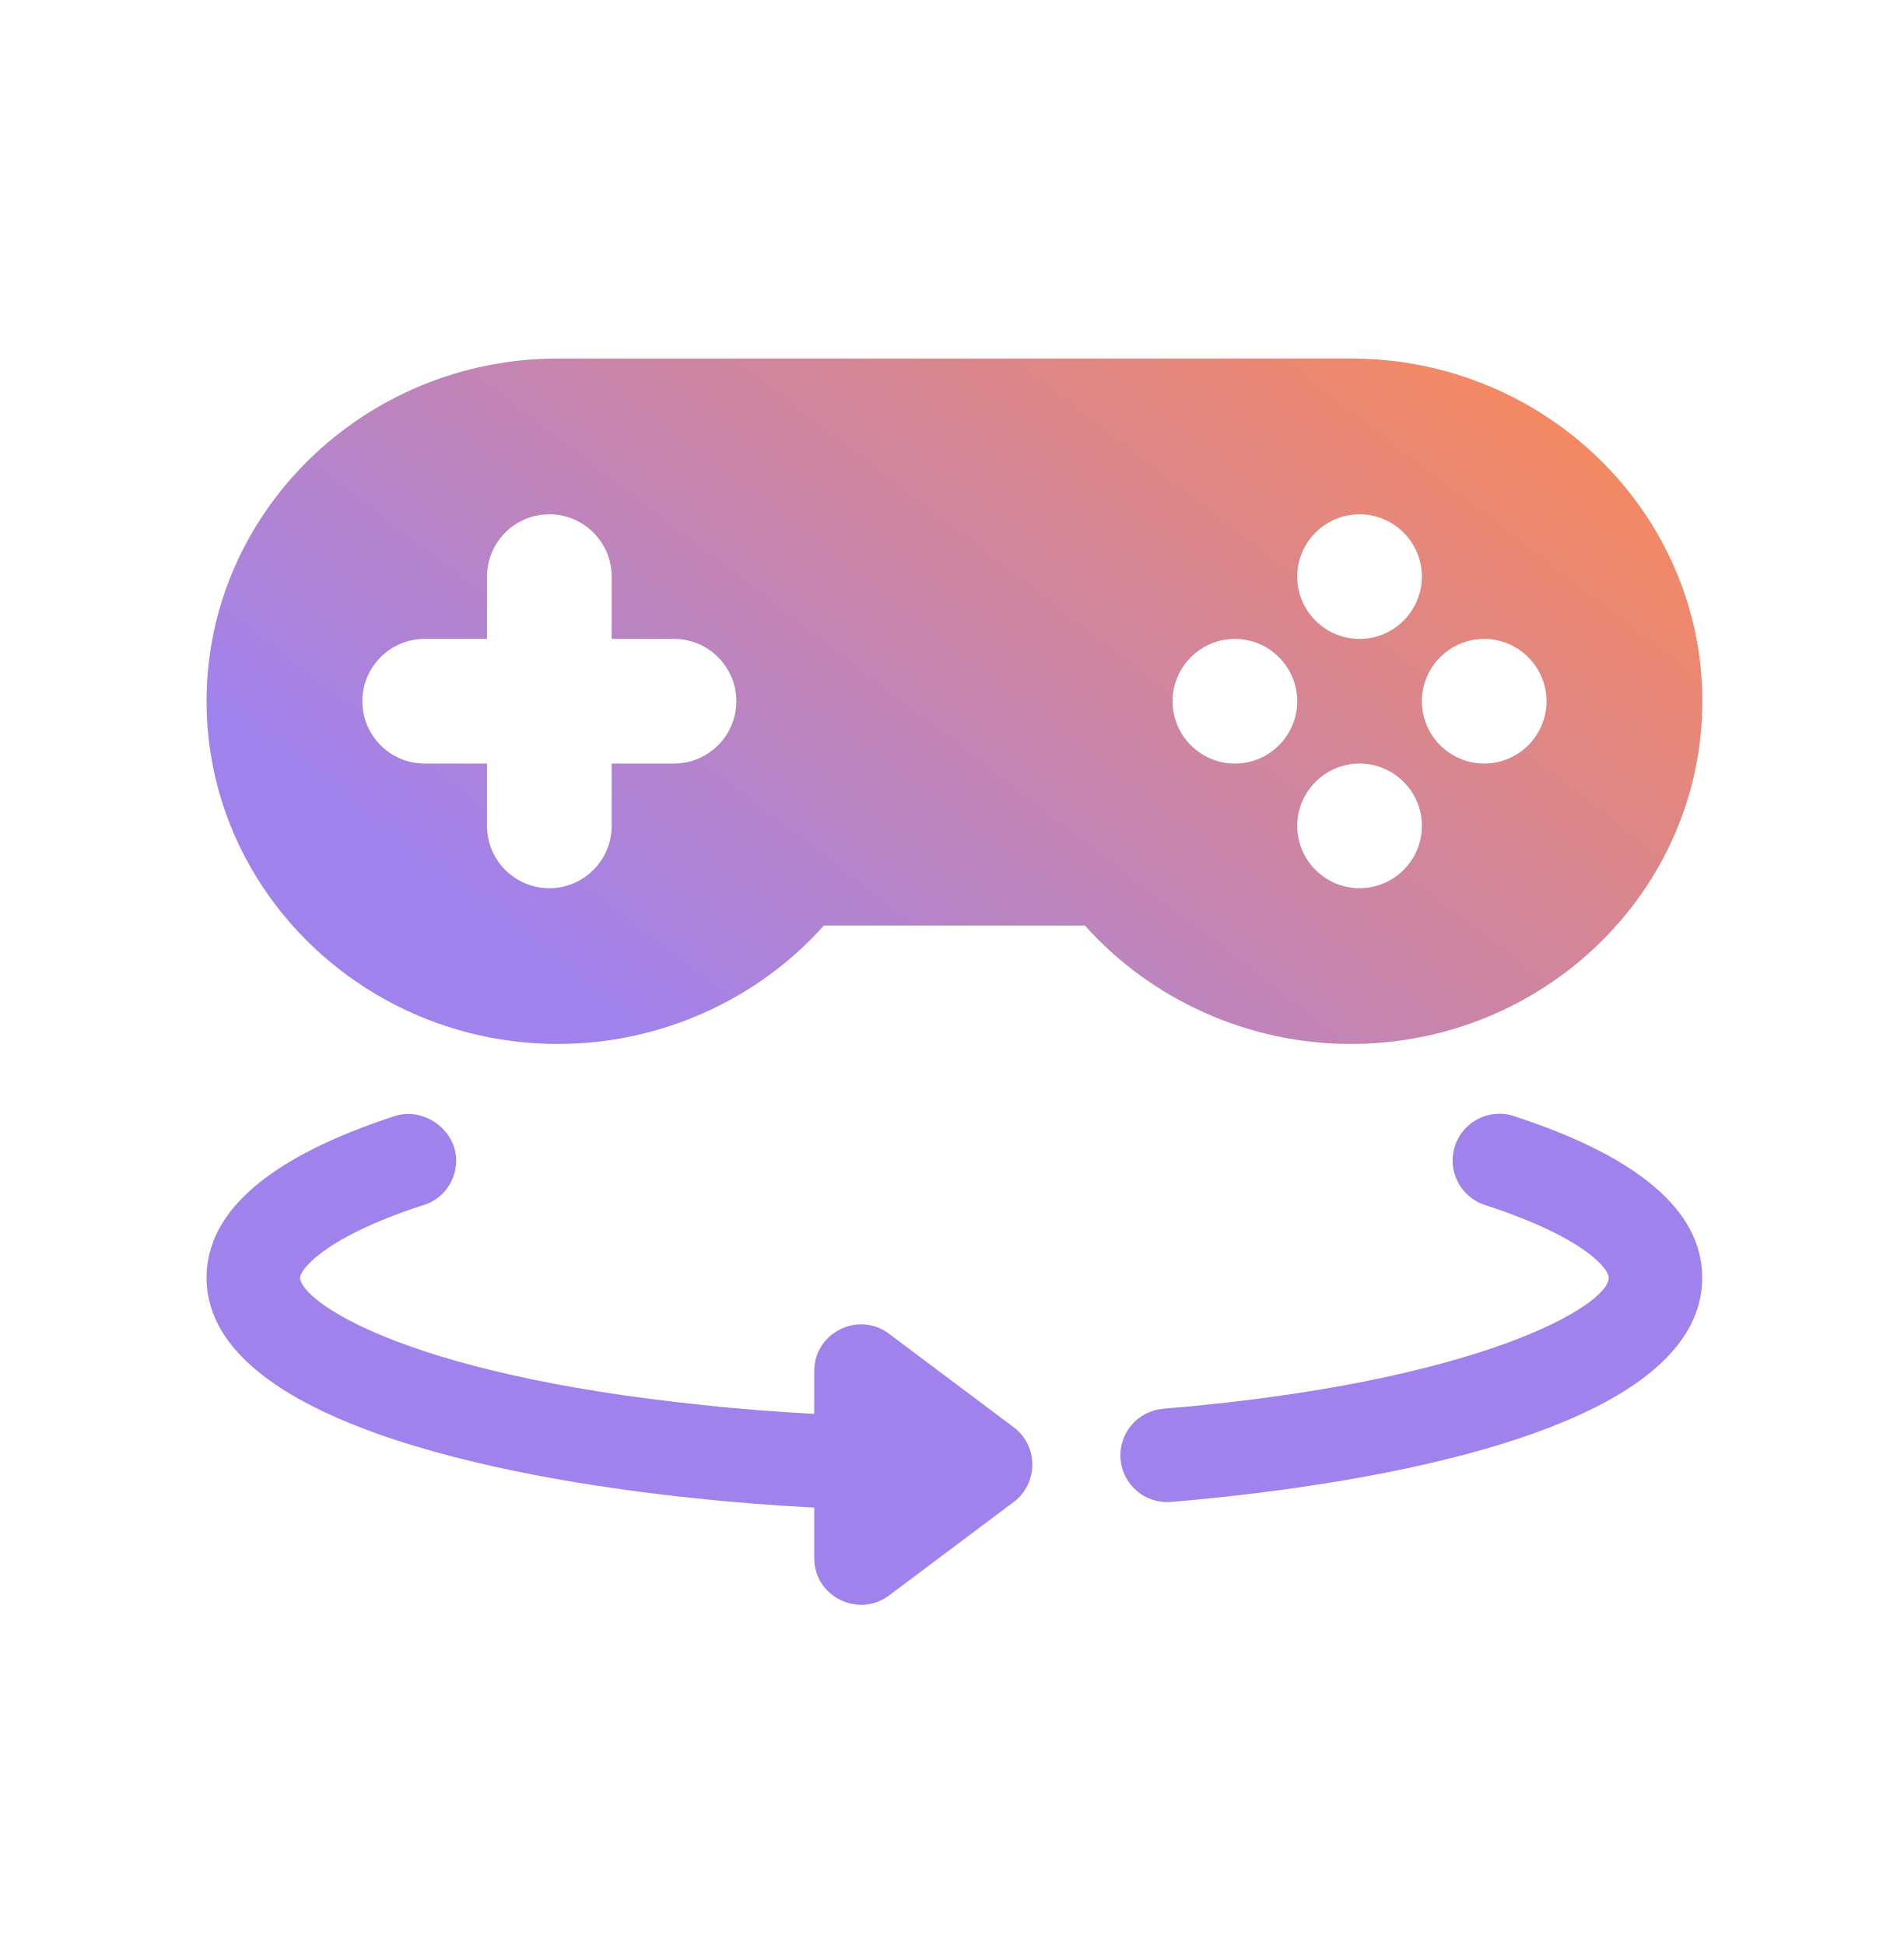
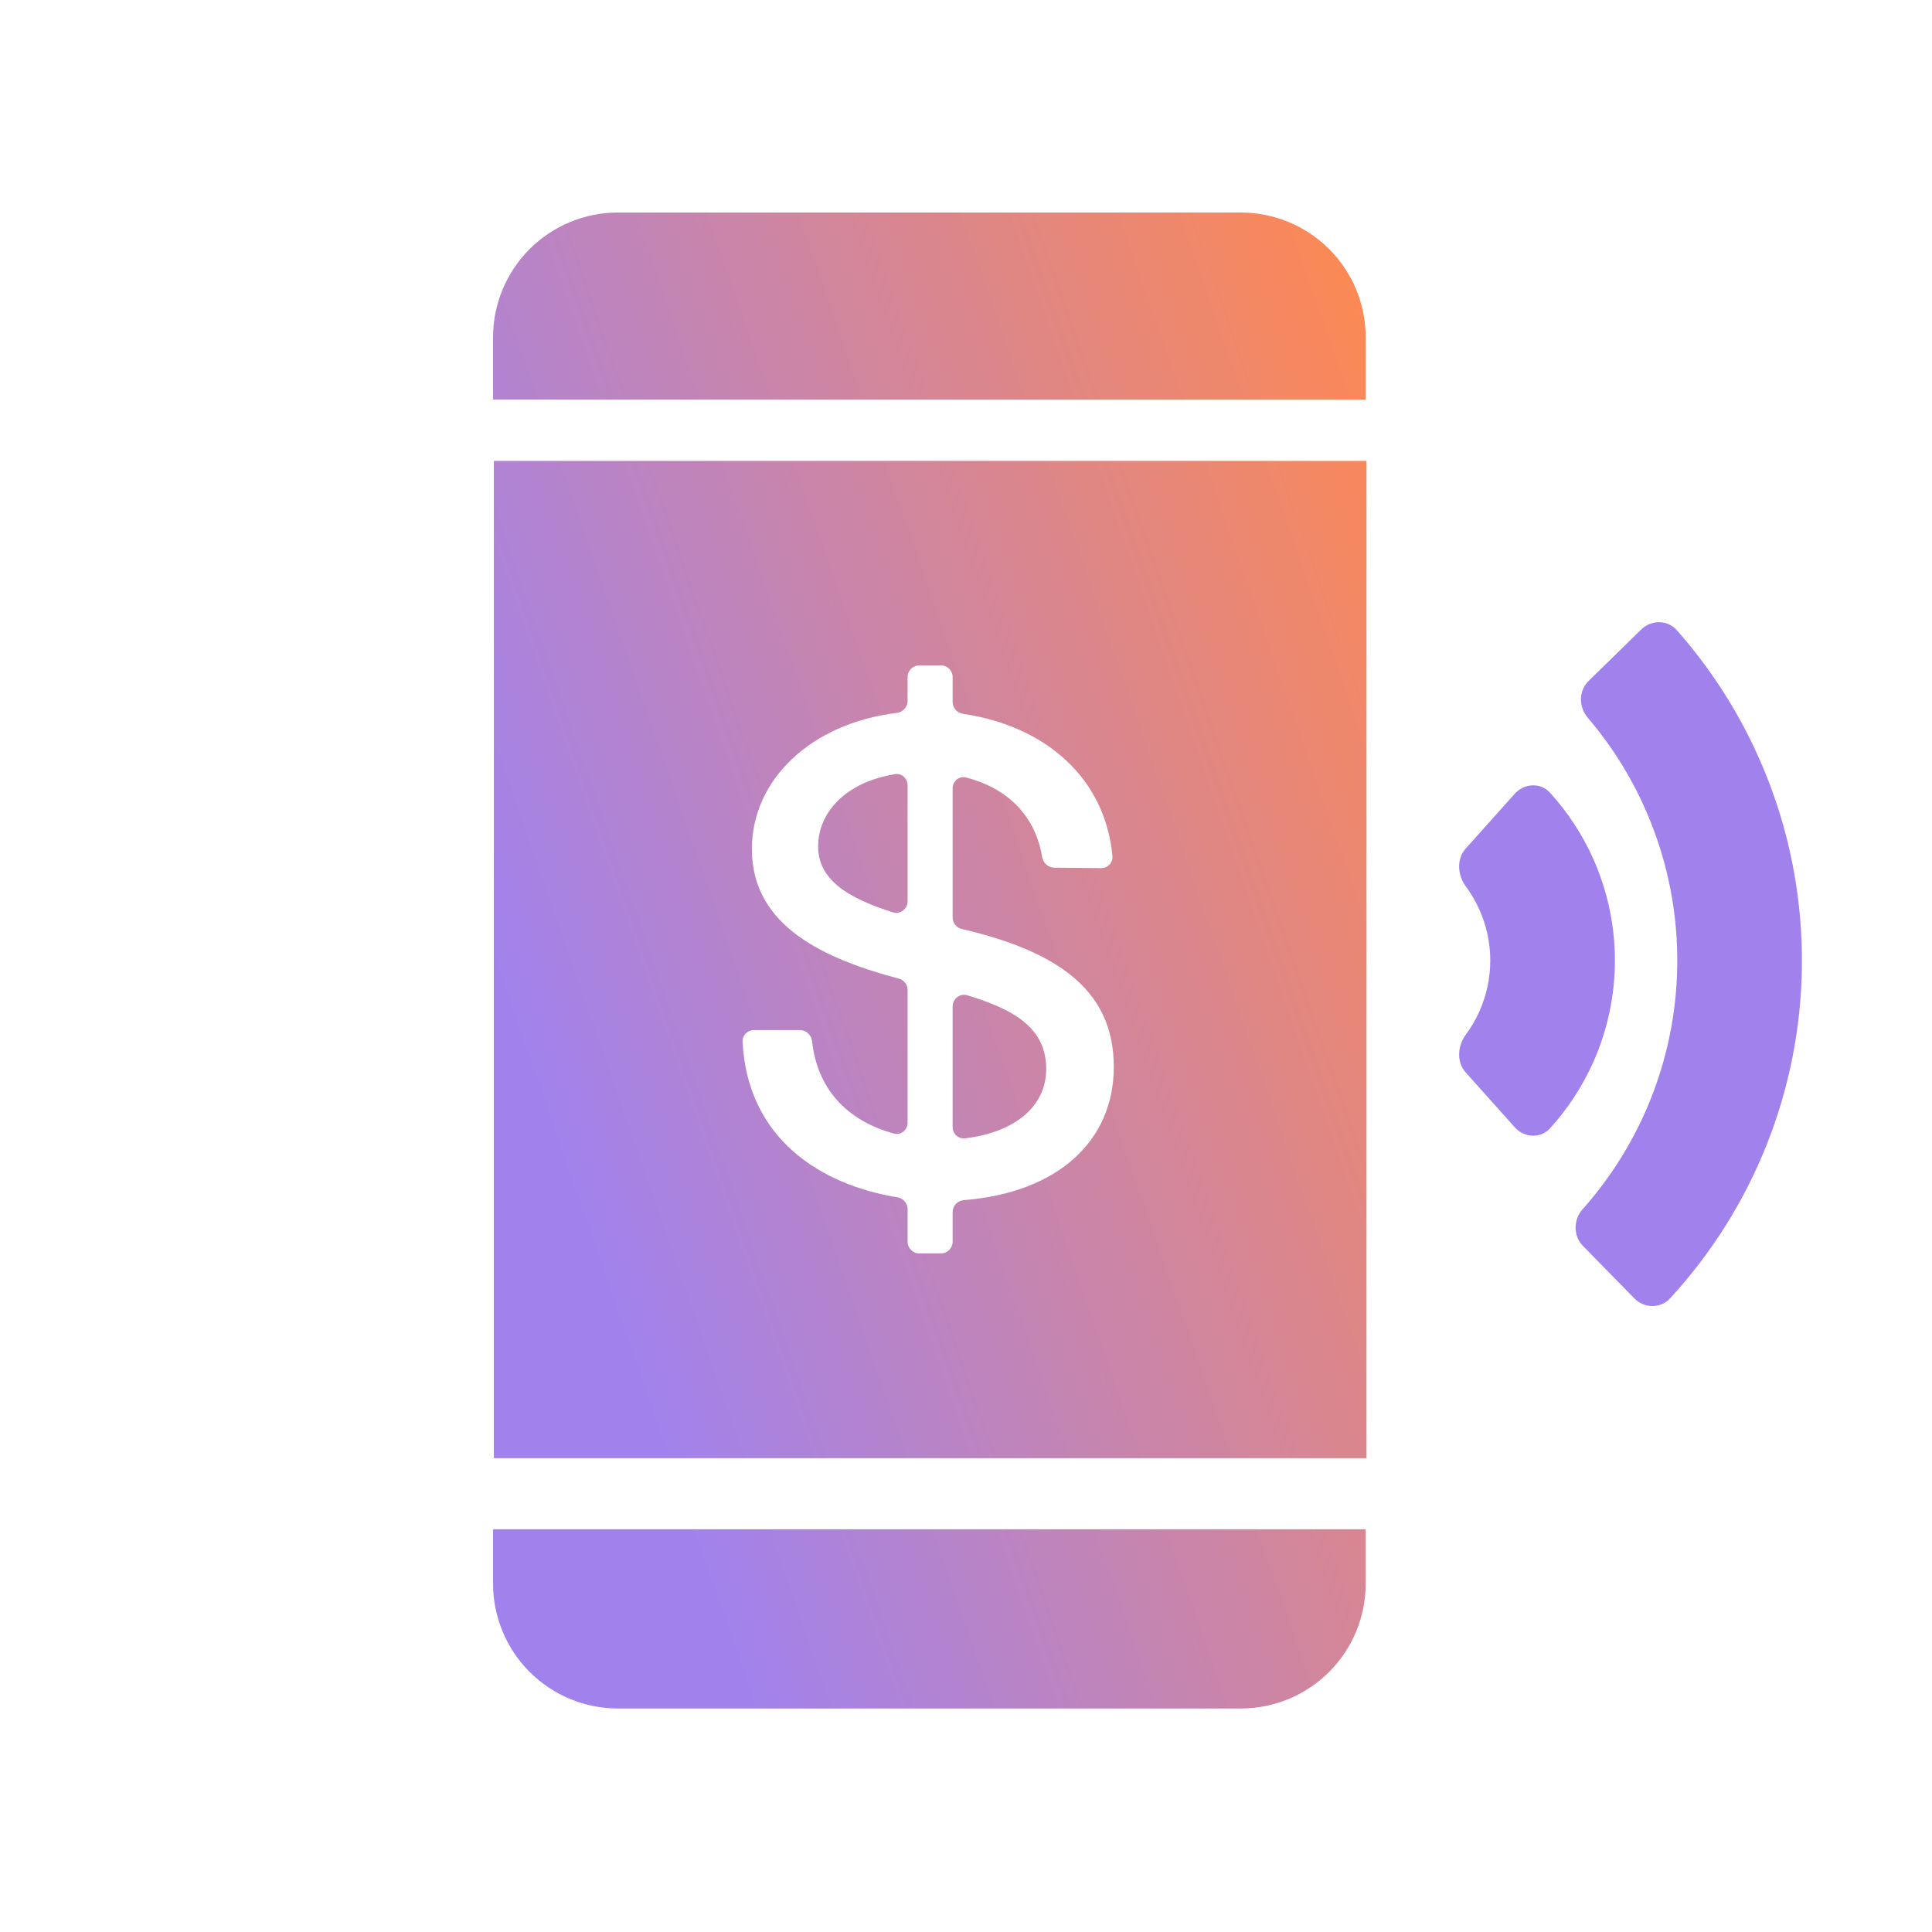
- <svg xmlns="http://www.w3.org/2000/svg" width="46" height="47" viewBox="0 0 46 47" fill="none">
-   <path d="M32.637 8.663H13.485C8.802 8.663 4.991 12.378 4.991 16.945C4.991 21.512 8.802 25.227 13.485 25.227C15.941 25.227 18.301 24.167 19.906 22.366H26.214C27.82 24.167 30.179 25.227 32.635 25.227C37.32 25.227 41.131 21.512 41.131 16.945C41.131 12.378 37.32 8.663 32.637 8.663ZM16.285 18.451H14.779V19.957C14.779 20.788 14.104 21.463 13.273 21.463C12.442 21.463 11.767 20.788 11.767 19.957V18.451H10.261C9.43 18.451 8.755 17.776 8.755 16.945C8.755 16.114 9.43 15.439 10.261 15.439H11.767V13.934C11.767 13.102 12.442 12.428 13.273 12.428C14.104 12.428 14.779 13.102 14.779 13.934V15.439H16.285C17.116 15.439 17.791 16.114 17.791 16.945C17.791 17.776 17.116 18.451 16.285 18.451ZM32.849 12.428C33.679 12.428 34.355 13.104 34.355 13.934C34.355 14.763 33.679 15.439 32.849 15.439C32.019 15.439 31.343 14.763 31.343 13.934C31.343 13.104 32.019 12.428 32.849 12.428ZM29.837 18.451C29.008 18.451 28.331 17.775 28.331 16.945C28.331 16.116 29.008 15.439 29.837 15.439C30.667 15.439 31.343 16.116 31.343 16.945C31.343 17.775 30.667 18.451 29.837 18.451ZM32.849 21.463C32.019 21.463 31.343 20.787 31.343 19.957C31.343 19.127 32.019 18.451 32.849 18.451C33.679 18.451 34.355 19.127 34.355 19.957C34.355 20.787 33.679 21.463 32.849 21.463ZM35.861 18.451C35.031 18.451 34.355 17.775 34.355 16.945C34.355 16.116 35.031 15.439 35.861 15.439C36.69 15.439 37.367 16.116 37.367 16.945C37.367 17.775 36.69 18.451 35.861 18.451Z" fill="url(#paint0_linear_1640_779)" />
-   <path d="M21.48 32.229C20.739 31.674 19.673 32.202 19.673 33.133V34.166C18.748 34.115 17.845 34.047 16.988 33.952C9.647 33.196 7.25 31.407 7.25 30.874C7.25 30.712 7.745 29.945 10.153 29.144C10.653 29.028 11.022 28.579 11.022 28.043C11.022 27.301 10.24 26.741 9.534 26.97C6.519 27.956 4.991 29.269 4.991 30.874C4.991 34.588 13.219 35.834 16.748 36.199C17.682 36.301 18.662 36.377 19.673 36.431V37.651C19.673 38.584 20.742 39.107 21.48 38.554L24.492 36.295C25.091 35.845 25.094 34.94 24.492 34.488L21.48 32.229Z" fill="#A182ED" />
-   <path d="M36.578 26.97C35.983 26.775 35.347 27.101 35.153 27.694C34.96 28.287 35.284 28.924 35.877 29.118C38.32 29.913 38.87 30.672 38.87 30.876C38.87 31.543 35.772 33.403 28.106 34.042C27.484 34.095 27.023 34.64 27.074 35.262C27.124 35.857 27.633 36.339 28.294 36.294C32.152 35.968 41.128 34.795 41.128 30.874C41.128 29.267 39.597 27.953 36.578 26.97Z" fill="#A182ED" />
+ <svg xmlns="http://www.w3.org/2000/svg" width="48" height="48" viewBox="0 0 48 48" fill="none">
+   <path d="M38.509 19.694C38.273 19.435 37.868 19.459 37.634 19.72L36.416 21.081C36.182 21.343 36.211 21.742 36.419 22.024C36.551 22.203 36.664 22.395 36.755 22.599C36.933 22.997 37.025 23.428 37.025 23.864C37.025 24.3 36.933 24.731 36.755 25.128C36.664 25.332 36.551 25.525 36.419 25.704C36.211 25.986 36.182 26.385 36.416 26.646L37.634 28.007C37.868 28.269 38.273 28.293 38.509 28.034C38.951 27.548 39.313 26.994 39.583 26.392C39.938 25.597 40.122 24.735 40.122 23.864C40.122 22.992 39.938 22.131 39.583 21.335C39.313 20.733 38.951 20.18 38.509 19.694Z" fill="#A182ED" />
+   <path d="M41 20.396C40.624 19.461 40.099 18.594 39.446 17.83C39.218 17.563 39.22 17.162 39.471 16.916L40.776 15.639C41.026 15.393 41.43 15.396 41.662 15.659C43.688 17.951 44.799 20.918 44.768 23.991C44.737 27.064 43.565 30.007 41.493 32.257C41.255 32.515 40.852 32.51 40.606 32.259L39.328 30.954C39.082 30.704 39.088 30.303 39.321 30.041C39.989 29.29 40.532 28.434 40.928 27.507C41.406 26.384 41.659 25.179 41.671 23.959C41.684 22.738 41.456 21.528 41 20.396Z" fill="#A182ED" />
+   <path fill-rule="evenodd" clip-rule="evenodd" d="M30.833 5.28H15.347C14.526 5.281 13.739 5.608 13.158 6.188C12.578 6.769 12.251 7.556 12.25 8.377V9.926H33.93V8.377C33.929 7.556 33.603 6.769 33.022 6.188C32.441 5.608 31.654 5.281 30.833 5.28ZM12.25 39.349C12.251 40.171 12.578 40.958 13.158 41.538C13.739 42.119 14.526 42.446 15.347 42.447H30.833C31.654 42.446 32.441 42.119 33.022 41.538C33.603 40.958 33.929 40.171 33.93 39.349V37.994H12.25V39.349ZM33.95 36.228H12.27V11.451H33.95V36.228ZM22.839 31.14C22.679 31.14 22.549 31.01 22.549 30.849V30.04C22.549 29.893 22.439 29.77 22.294 29.746C20.389 29.438 18.569 28.287 18.449 25.881C18.441 25.721 18.572 25.592 18.731 25.592H19.875C20.032 25.592 20.159 25.717 20.176 25.873C20.322 27.185 21.187 27.886 22.21 28.163C22.385 28.21 22.549 28.073 22.549 27.892V24.596C22.549 24.463 22.459 24.348 22.33 24.314C20.53 23.833 18.68 23.036 18.68 21.096C18.68 19.369 20.151 17.971 22.28 17.712C22.431 17.694 22.549 17.568 22.549 17.416V16.822C22.549 16.662 22.679 16.532 22.839 16.532H23.378C23.538 16.532 23.668 16.662 23.668 16.822V17.441C23.668 17.59 23.781 17.714 23.928 17.735C25.965 18.036 27.457 19.319 27.638 21.271C27.653 21.434 27.519 21.57 27.355 21.568L26.189 21.557C26.04 21.555 25.917 21.439 25.892 21.292C25.703 20.173 24.936 19.558 24.002 19.316C23.829 19.272 23.668 19.409 23.668 19.588V22.796C23.668 22.932 23.764 23.05 23.898 23.081C26.424 23.668 27.672 24.696 27.672 26.508C27.672 28.337 26.29 29.631 23.947 29.817C23.792 29.829 23.668 29.957 23.668 30.112V30.849C23.668 31.01 23.538 31.14 23.378 31.14H22.839ZM22.181 22.666C22.364 22.724 22.549 22.584 22.549 22.392V19.511C22.549 19.341 22.403 19.206 22.236 19.234C20.98 19.438 20.326 20.211 20.326 21.028C20.326 21.857 21.061 22.311 22.181 22.666ZM23.668 28.002C23.668 28.168 23.808 28.301 23.973 28.282C25.194 28.138 25.993 27.501 25.993 26.559C25.993 25.555 25.22 25.086 24.033 24.728C23.85 24.673 23.668 24.812 23.668 25.003V28.002Z" fill="url(#paint0_linear_1632_672)" />
  <defs>
-     <linearGradient id="paint0_linear_1640_779" x1="41.131" y1="8.663" x2="23.694" y2="31.396" gradientUnits="userSpaceOnUse">
+     <linearGradient id="paint0_linear_1632_672" x1="33.95" y1="5.28" x2="8.752" y2="14.072" gradientUnits="userSpaceOnUse">
      <stop stop-color="#FF8950" />
      <stop offset="1" stop-color="#A182ED" />
    </linearGradient>
  </defs>
</svg>
